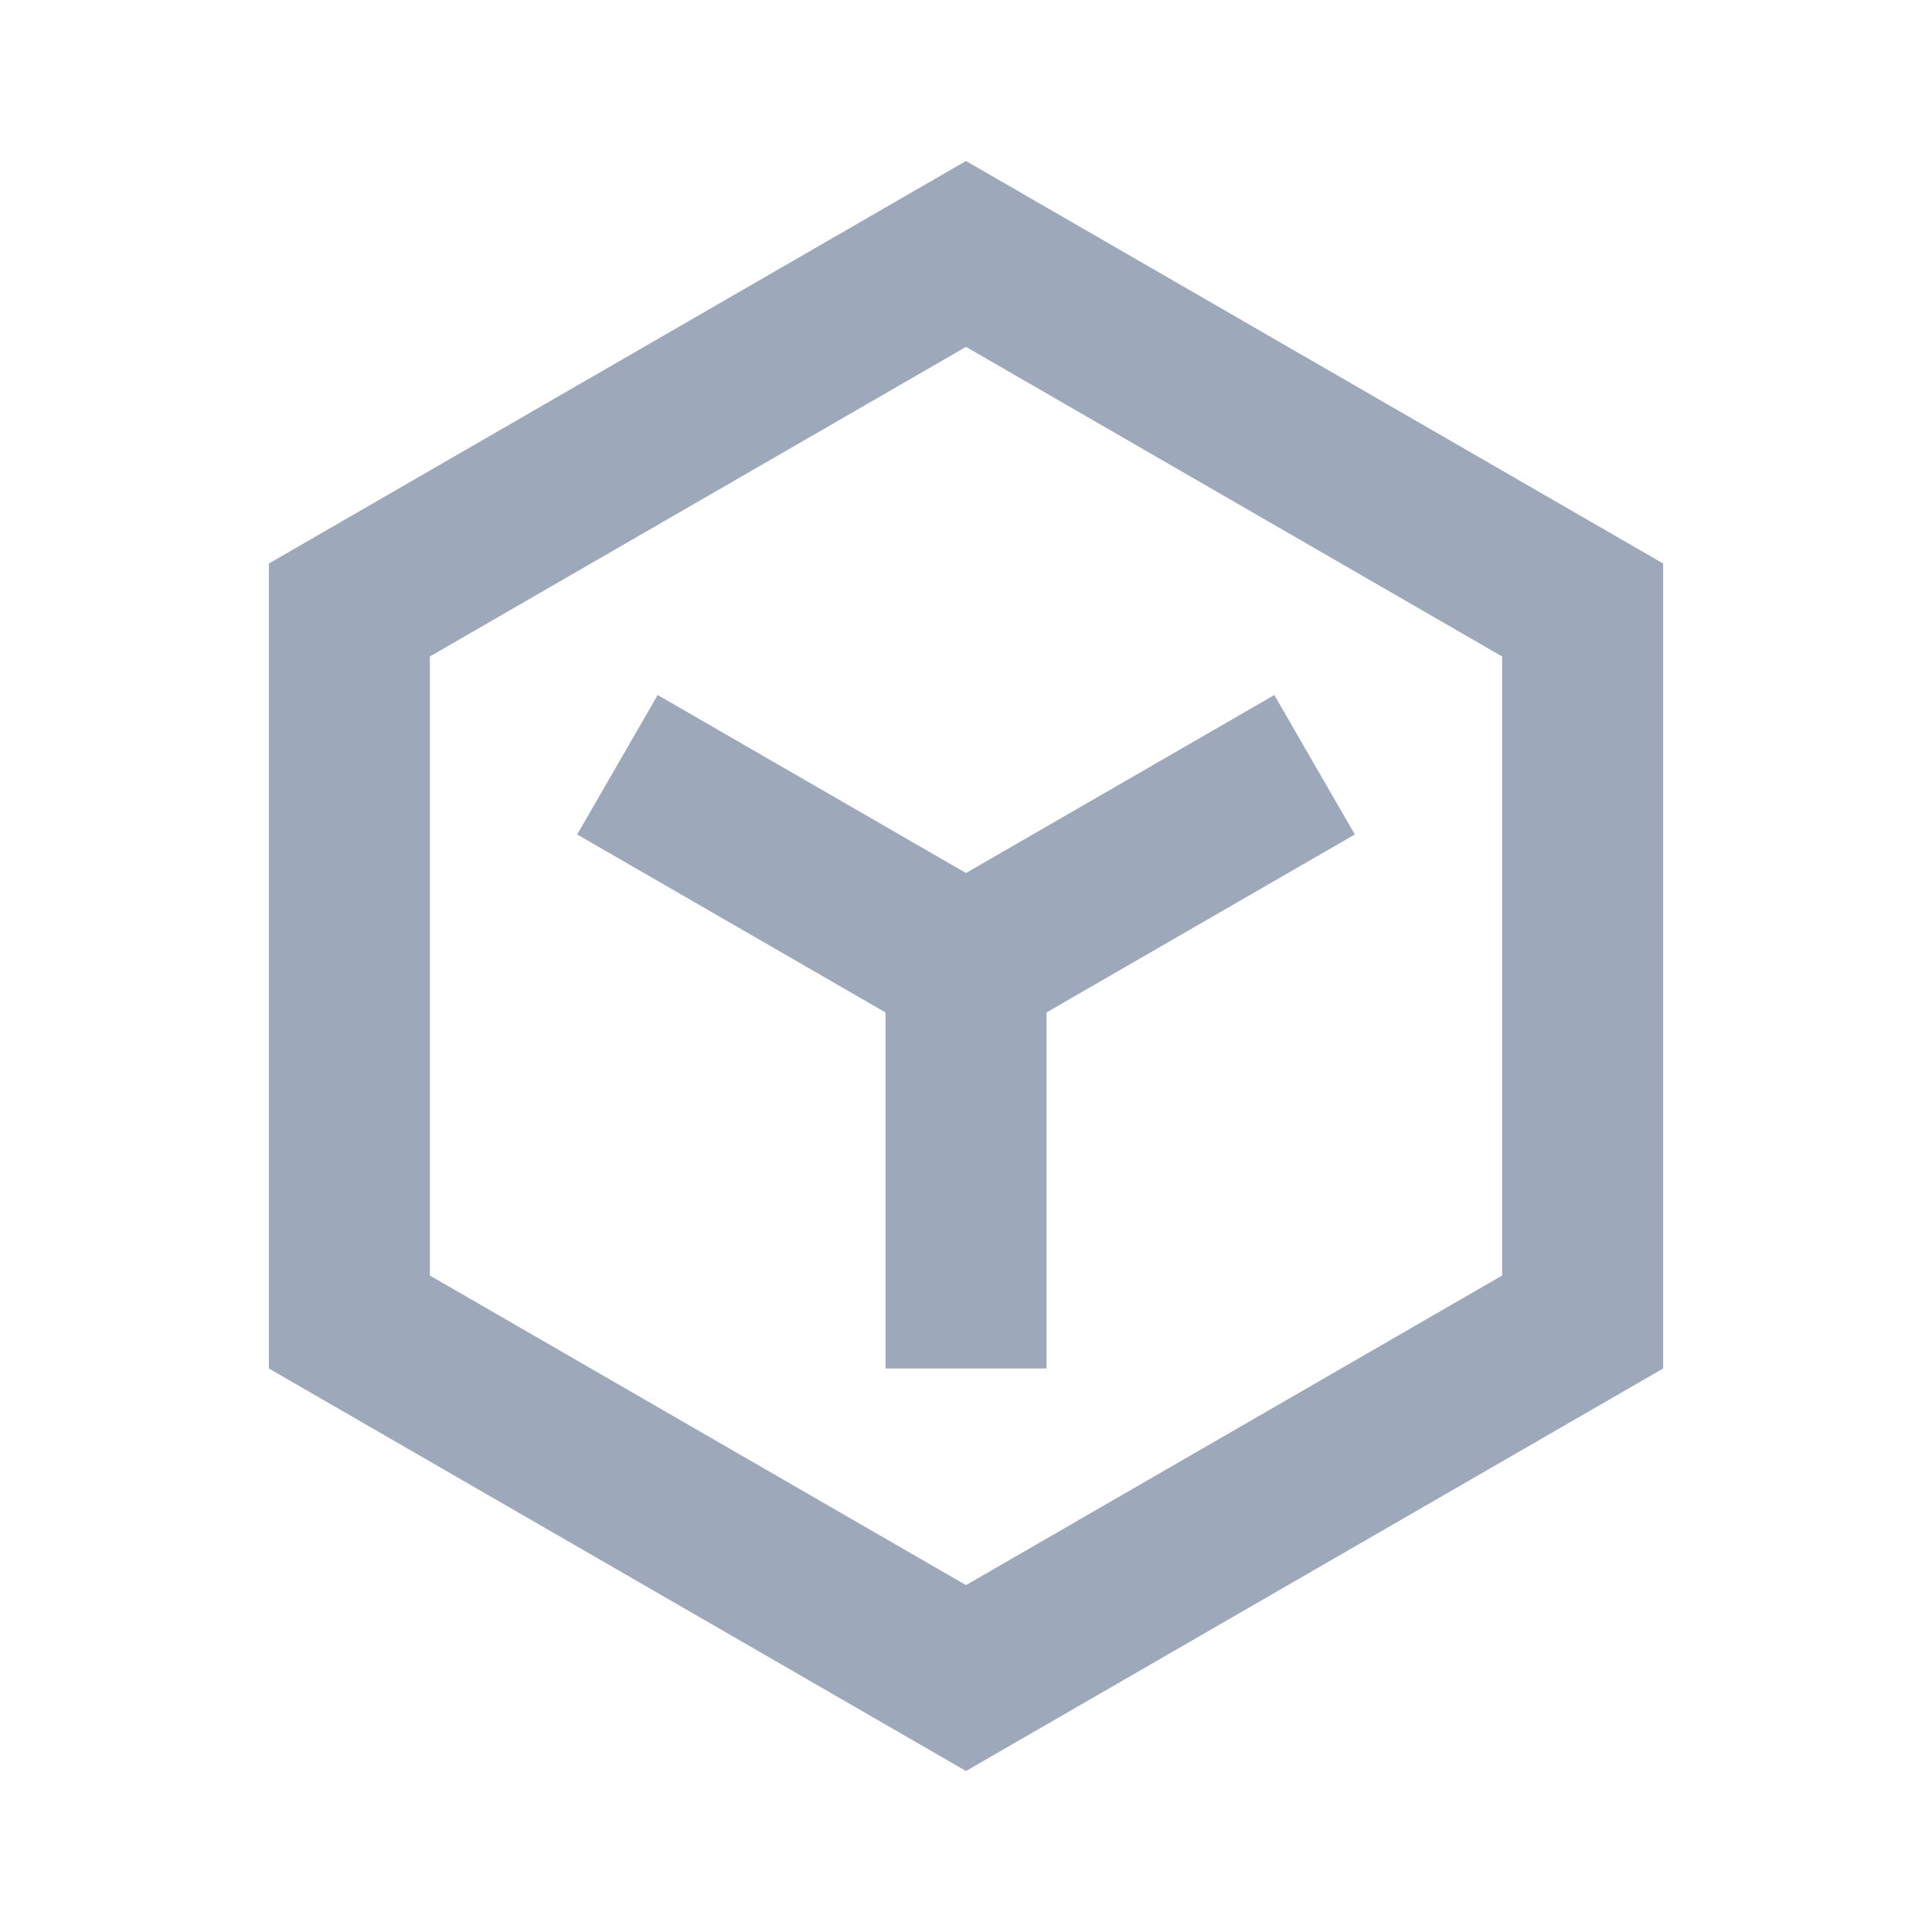
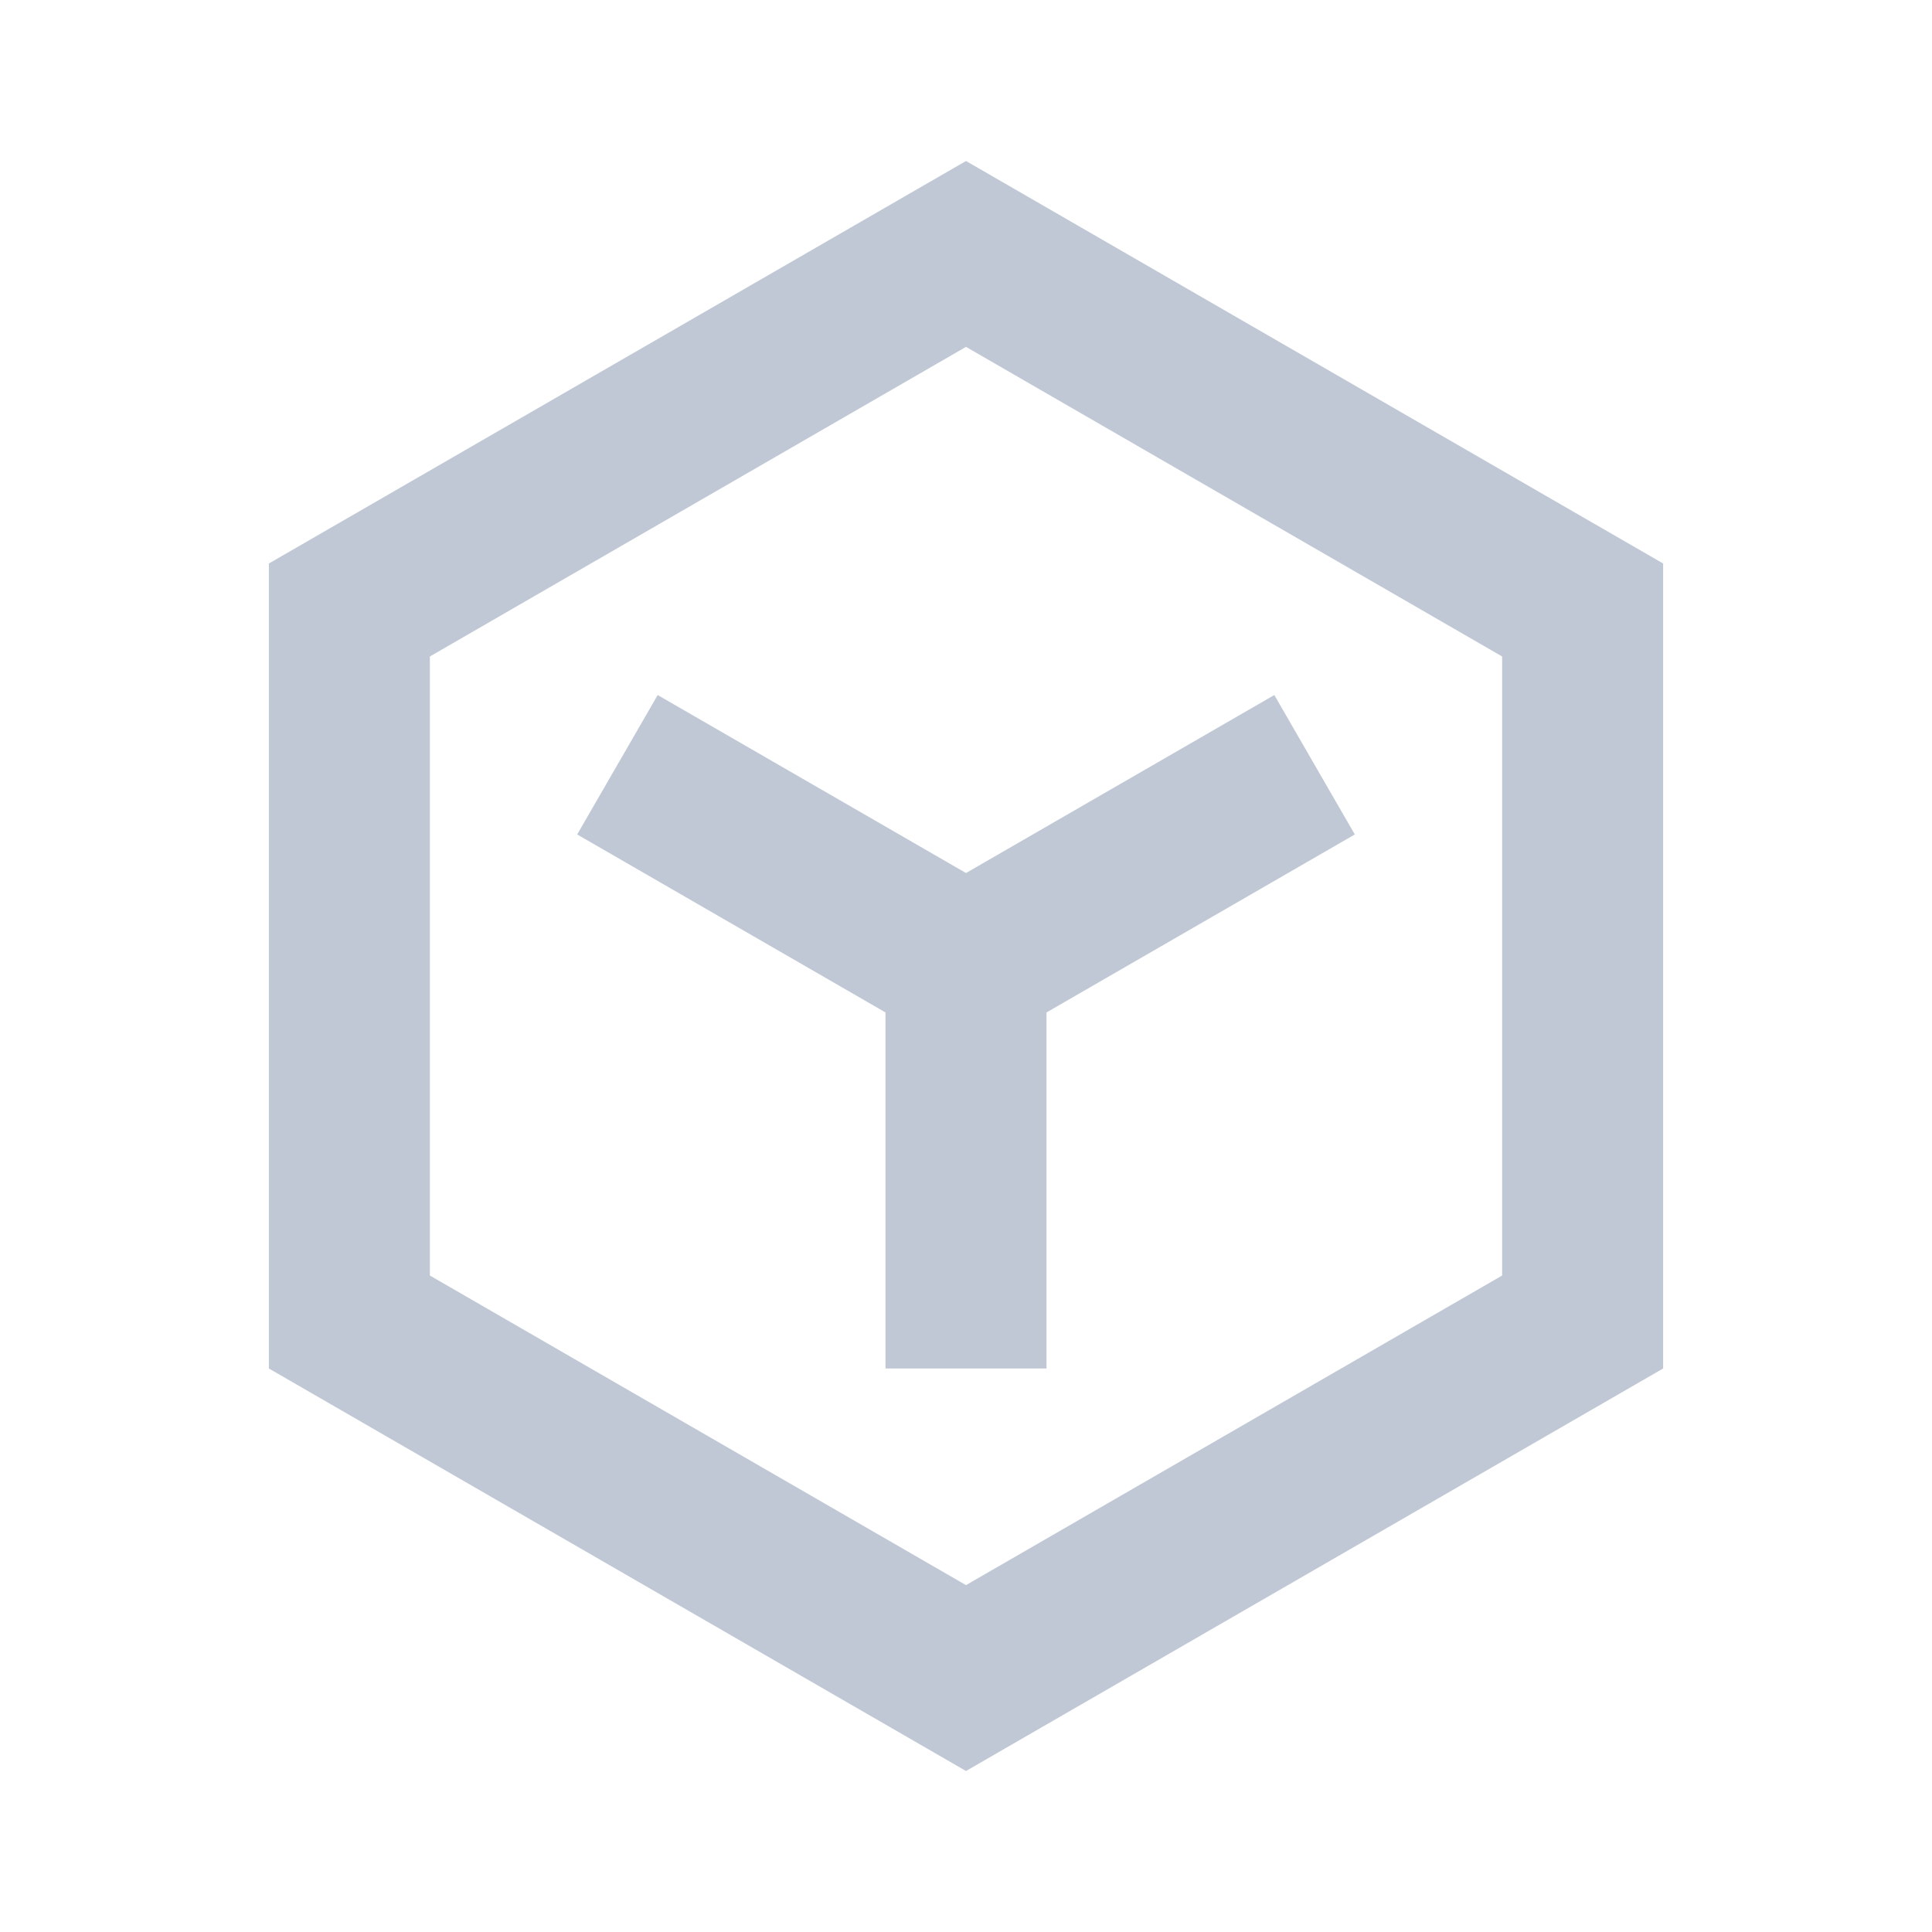
<svg xmlns="http://www.w3.org/2000/svg" width="24" height="24" viewBox="0 0 24 24" fill="none">
-   <path d="M15.83 8.634L12 10.845L8.17 8.634L7.17 10.366L11 12.577V17H13V12.577L16.83 10.366L15.83 8.634Z" fill="#9DA9BB" />
-   <path fill-rule="evenodd" clip-rule="evenodd" d="M12 2L20.66 7V17L12 22L3.34 17V7L12 2ZM5.34 8.155L12 4.309L18.66 8.155V15.845L12 19.691L5.34 15.845V8.155Z" fill="#9DA9BB" />
+   <path d="M15.83 8.634L12 10.845L8.17 8.634L7.17 10.366L11 12.577V17H13V12.577L16.83 10.366L15.83 8.634Z" fill="#C0C8D5" />
+   <path fill-rule="evenodd" clip-rule="evenodd" d="M12 2L20.66 7V17L12 22L3.34 17V7L12 2ZM5.34 8.155L12 4.309L18.66 8.155V15.845L12 19.691L5.34 15.845V8.155Z" fill="#C0C8D5" />
</svg>
